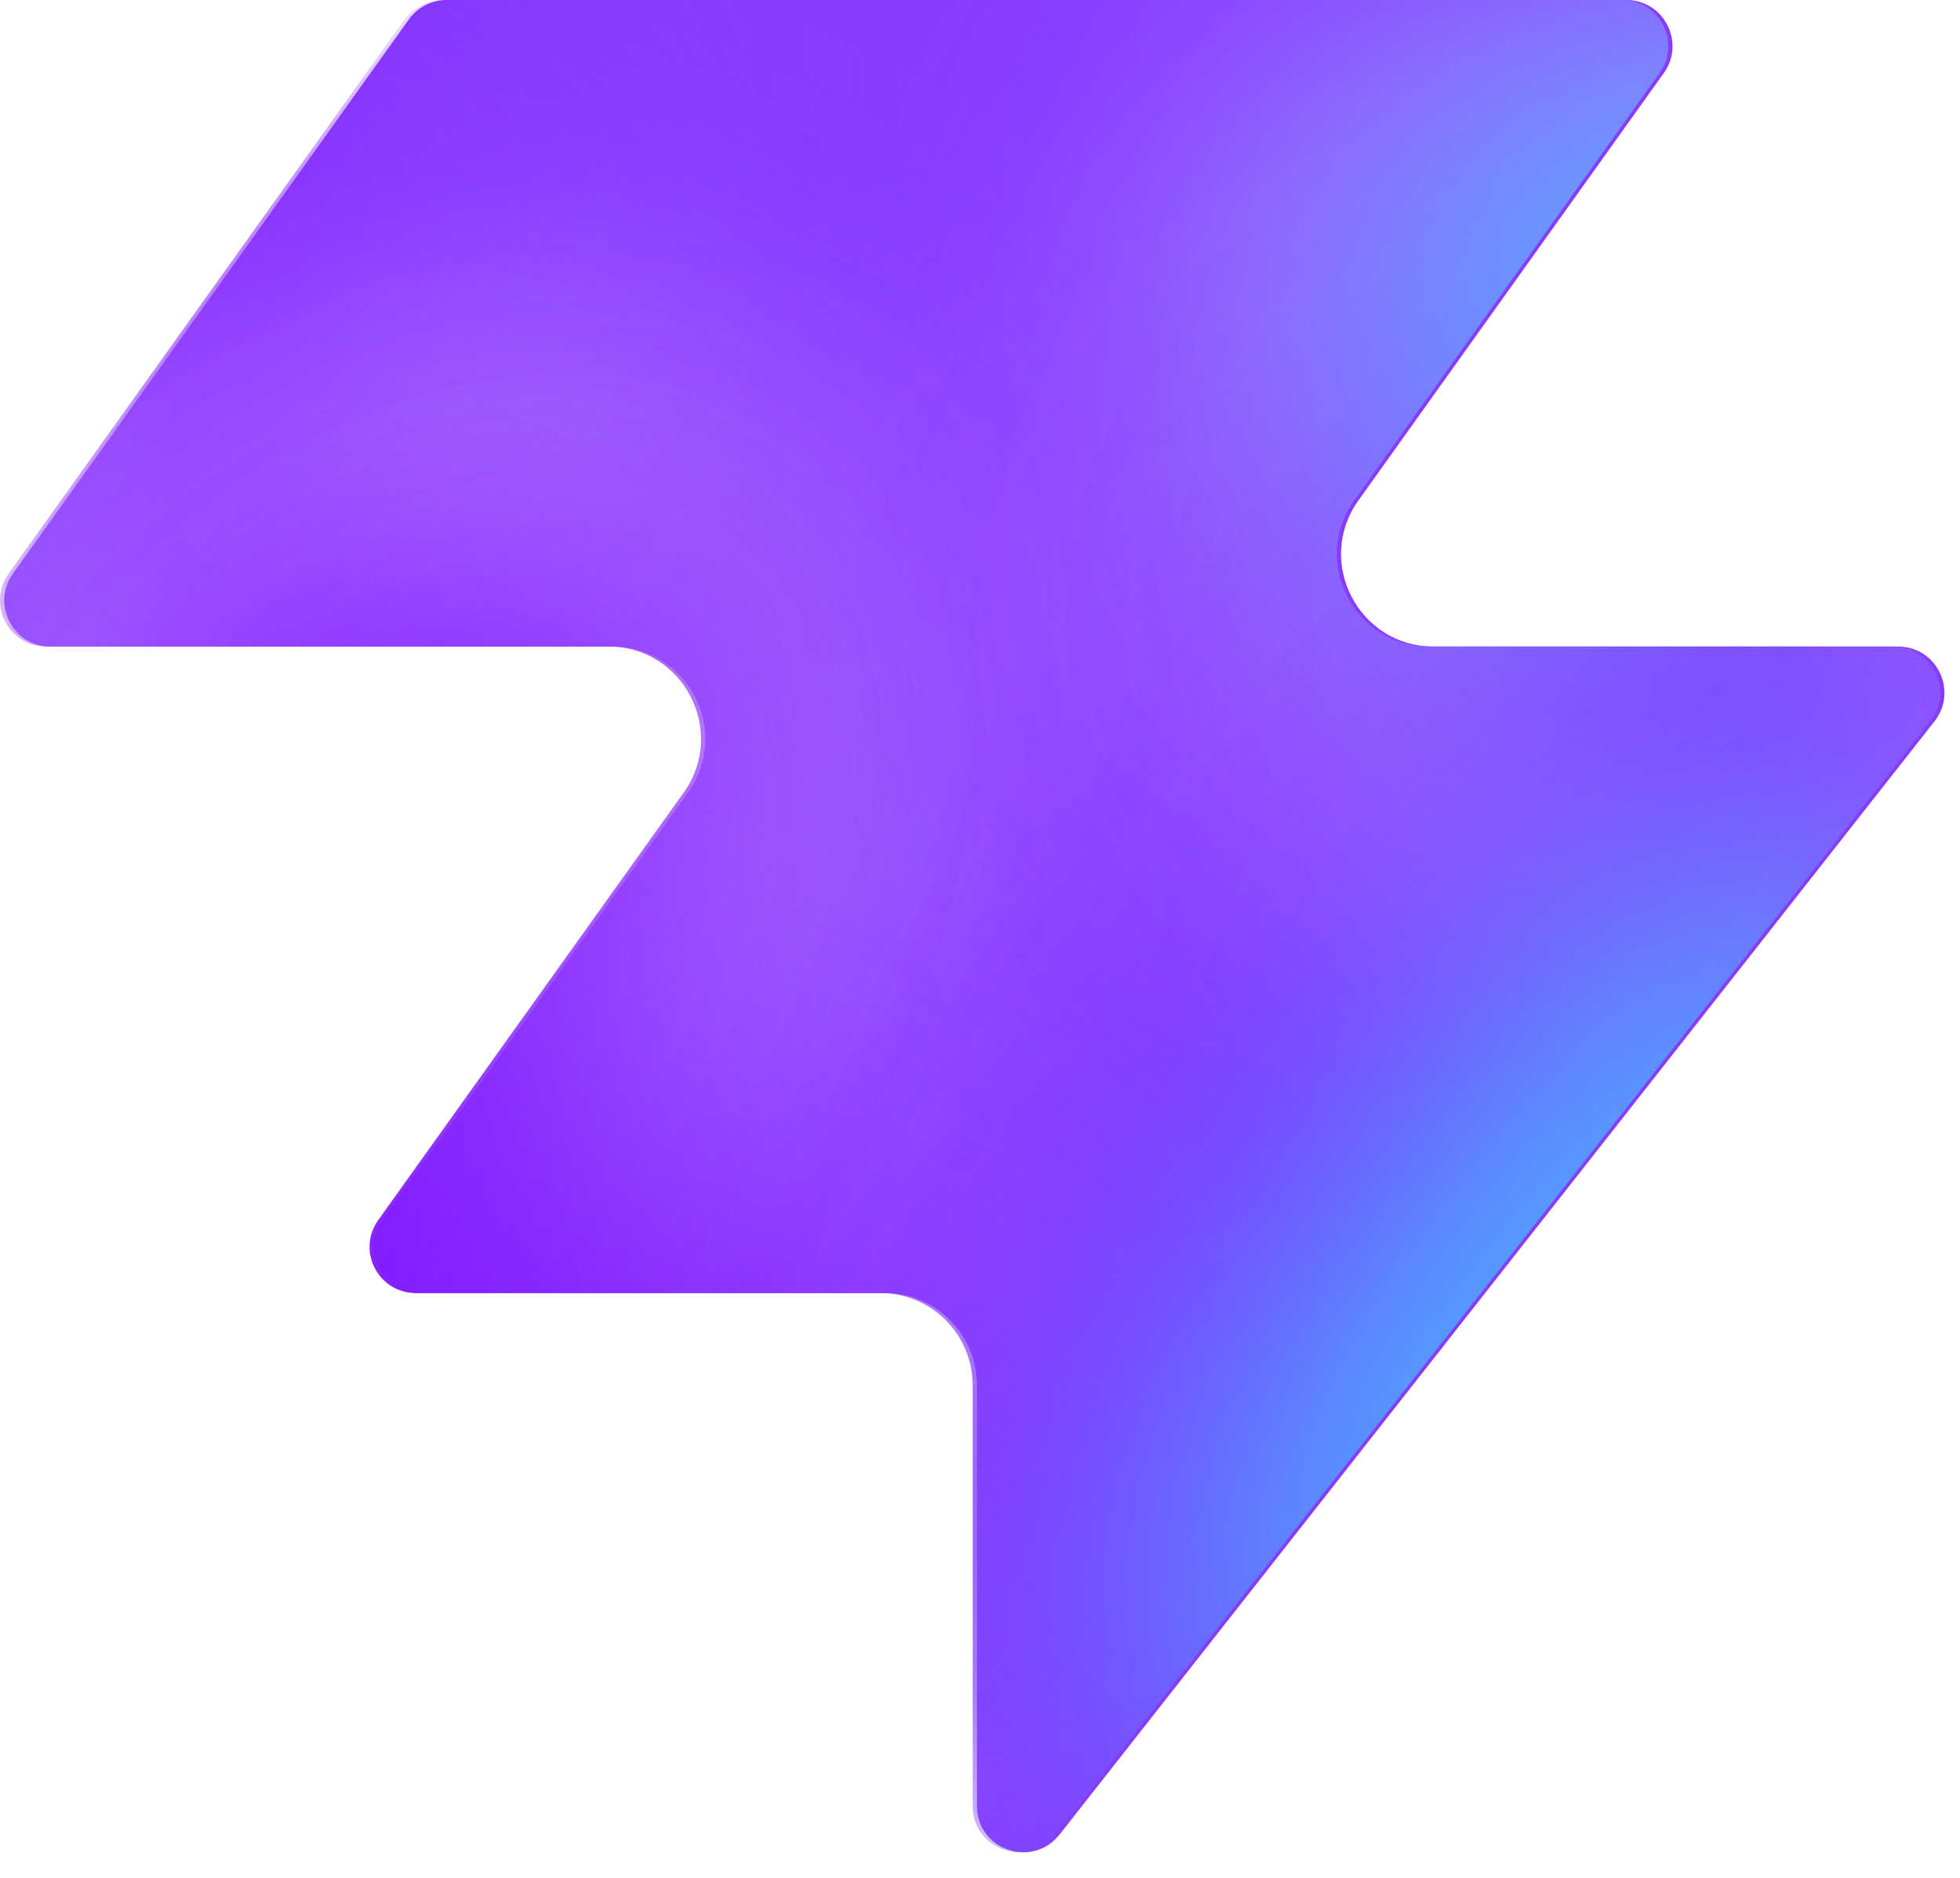
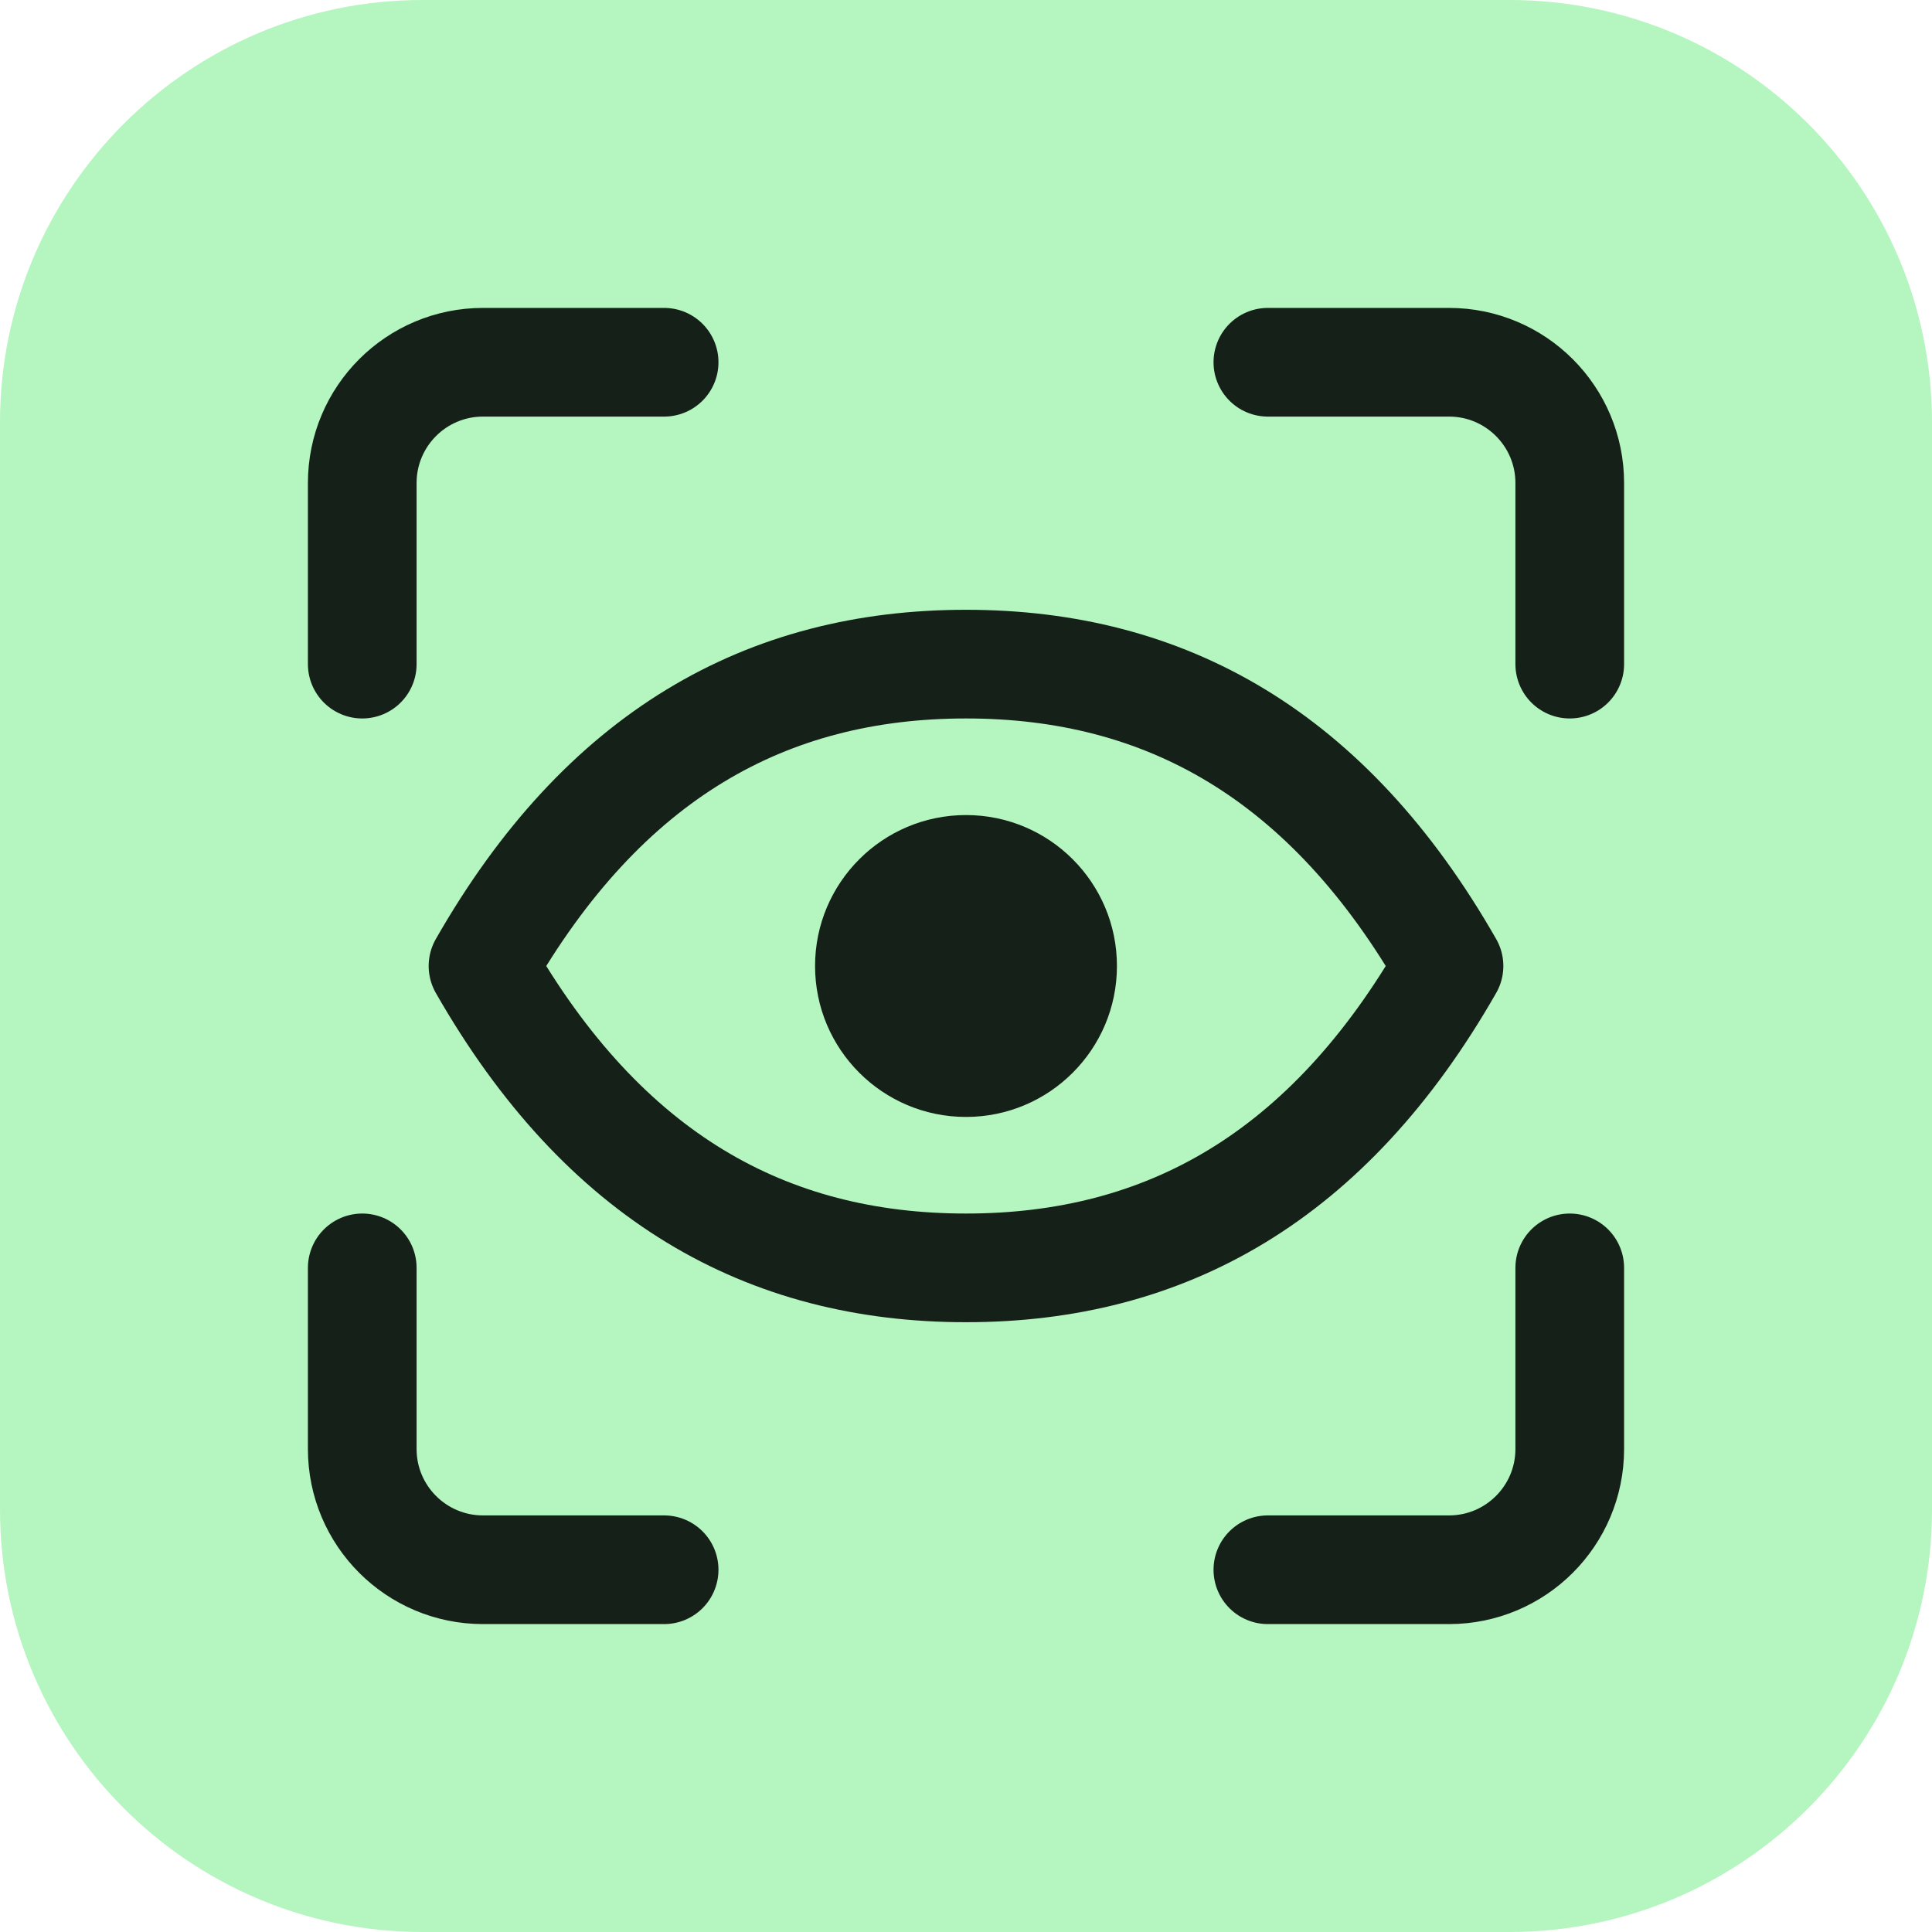
- <svg xmlns="http://www.w3.org/2000/svg" width="48" height="46" fill="none" viewBox="0 0 48 46">
-   <path fill="#863bff" d="M25.946 44.938c-.664.845-2.021.375-2.021-.698V33.937a2.26 2.26 0 0 0-2.262-2.262H10.287c-.92 0-1.456-1.04-.92-1.788l7.48-10.471c1.07-1.497 0-3.578-1.842-3.578H1.237c-.92 0-1.456-1.04-.92-1.788L10.013.474c.214-.297.556-.474.92-.474h28.894c.92 0 1.456 1.04.92 1.788l-7.48 10.471c-1.07 1.498 0 3.579 1.842 3.579h11.377c.943 0 1.473 1.088.89 1.83L25.947 44.94z" style="fill:#863bff;fill:color(display-p3 .525 .23 1);fill-opacity:1" />
-   <mask id="a" width="48" height="46" x="0" y="0" maskUnits="userSpaceOnUse" style="mask-type:alpha">
-     <path fill="#000" d="M25.842 44.938c-.664.844-2.021.375-2.021-.698V33.937a2.26 2.26 0 0 0-2.262-2.262H10.183c-.92 0-1.456-1.04-.92-1.788l7.48-10.471c1.07-1.498 0-3.579-1.842-3.579H1.133c-.92 0-1.456-1.04-.92-1.787L9.91.473c.214-.297.556-.474.92-.474h28.894c.92 0 1.456 1.04.92 1.788l-7.48 10.471c-1.07 1.498 0 3.578 1.842 3.578h11.377c.943 0 1.473 1.088.89 1.832L25.843 44.94z" style="fill:#000;fill-opacity:1" />
-   </mask>
-   <g mask="url(#a)">
-     <g filter="url(#b)">
-       <ellipse cx="5.508" cy="14.704" fill="#ede6ff" rx="5.508" ry="14.704" style="fill:#ede6ff;fill:color(display-p3 .927 .903 1);fill-opacity:1" transform="matrix(.00324 1 1 -.00324 -4.47 31.516)" />
-     </g>
-     <g filter="url(#c)">
-       <ellipse cx="10.399" cy="29.851" fill="#ede6ff" rx="10.399" ry="29.851" style="fill:#ede6ff;fill:color(display-p3 .927 .903 1);fill-opacity:1" transform="matrix(.00324 1 1 -.00324 -39.328 7.883)" />
-     </g>
-     <g filter="url(#d)">
-       <ellipse cx="5.508" cy="30.487" fill="#7e14ff" rx="5.508" ry="30.487" style="fill:#7e14ff;fill:color(display-p3 .492 .077 1);fill-opacity:1" transform="rotate(89.814 -25.913 -14.639)scale(1 -1)" />
-     </g>
-     <g filter="url(#e)">
-       <ellipse cx="5.508" cy="30.599" fill="#7e14ff" rx="5.508" ry="30.599" style="fill:#7e14ff;fill:color(display-p3 .492 .077 1);fill-opacity:1" transform="rotate(89.814 -32.644 -3.334)scale(1 -1)" />
-     </g>
-     <g filter="url(#f)">
-       <ellipse cx="5.508" cy="30.599" fill="#7e14ff" rx="5.508" ry="30.599" style="fill:#7e14ff;fill:color(display-p3 .492 .077 1);fill-opacity:1" transform="matrix(.00324 1 1 -.00324 -34.34 30.47)" />
-     </g>
-     <g filter="url(#g)">
-       <ellipse cx="14.072" cy="22.078" fill="#ede6ff" rx="14.072" ry="22.078" style="fill:#ede6ff;fill:color(display-p3 .927 .903 1);fill-opacity:1" transform="rotate(93.35 24.506 48.493)scale(-1 1)" />
-     </g>
-     <g filter="url(#h)">
-       <ellipse cx="3.47" cy="21.501" fill="#7e14ff" rx="3.47" ry="21.501" style="fill:#7e14ff;fill:color(display-p3 .492 .077 1);fill-opacity:1" transform="rotate(89.009 28.708 47.59)scale(-1 1)" />
-     </g>
-     <g filter="url(#i)">
-       <ellipse cx="3.47" cy="21.501" fill="#7e14ff" rx="3.47" ry="21.501" style="fill:#7e14ff;fill:color(display-p3 .492 .077 1);fill-opacity:1" transform="rotate(89.009 28.708 47.59)scale(-1 1)" />
-     </g>
-     <g filter="url(#j)">
-       <ellipse cx=".387" cy="8.972" fill="#7e14ff" rx="4.407" ry="29.108" style="fill:#7e14ff;fill:color(display-p3 .492 .077 1);fill-opacity:1" transform="rotate(39.51 .387 8.972)" />
-     </g>
-     <g filter="url(#k)">
-       <ellipse cx="47.523" cy="-6.092" fill="#7e14ff" rx="4.407" ry="29.108" style="fill:#7e14ff;fill:color(display-p3 .492 .077 1);fill-opacity:1" transform="rotate(37.892 47.523 -6.092)" />
-     </g>
-     <g filter="url(#l)">
-       <ellipse cx="41.412" cy="6.333" fill="#47bfff" rx="5.971" ry="9.665" style="fill:#47bfff;fill:color(display-p3 .28 .748 1);fill-opacity:1" transform="rotate(37.892 41.412 6.333)" />
-     </g>
-     <g filter="url(#m)">
-       <ellipse cx="-1.879" cy="38.332" fill="#7e14ff" rx="4.407" ry="29.108" style="fill:#7e14ff;fill:color(display-p3 .492 .077 1);fill-opacity:1" transform="rotate(37.892 -1.88 38.332)" />
-     </g>
-     <g filter="url(#n)">
-       <ellipse cx="-1.879" cy="38.332" fill="#7e14ff" rx="4.407" ry="29.108" style="fill:#7e14ff;fill:color(display-p3 .492 .077 1);fill-opacity:1" transform="rotate(37.892 -1.88 38.332)" />
-     </g>
-     <g filter="url(#o)">
-       <ellipse cx="35.651" cy="29.907" fill="#7e14ff" rx="4.407" ry="29.108" style="fill:#7e14ff;fill:color(display-p3 .492 .077 1);fill-opacity:1" transform="rotate(37.892 35.651 29.907)" />
-     </g>
-     <g filter="url(#p)">
-       <ellipse cx="38.418" cy="32.4" fill="#47bfff" rx="5.971" ry="15.297" style="fill:#47bfff;fill:color(display-p3 .28 .748 1);fill-opacity:1" transform="rotate(37.892 38.418 32.4)" />
-     </g>
+ <svg xmlns="http://www.w3.org/2000/svg" viewBox="0 0 32 32" role="img" aria-labelledby="title">
+   <rect width="32" height="32" rx="7" fill="#b5f5bf" />
+   <g fill="none" stroke="#152019" stroke-width="1.8" stroke-linecap="round" stroke-linejoin="round">
+     <path d="M11 6H8a2 2 0 0 0-2 2v3M21 6h3a2 2 0 0 1 2 2v3M26 21v3a2 2 0 0 1-2 2h-3M11 26H8a2 2 0 0 1-2-2v-3" />
+     <path d="M8 16c2-3.5 4.7-5 8-5s6 1.5 8 5c-2 3.5-4.7 5-8 5s-6-1.5-8-5Z" />
  </g>
-   <defs>
-     <filter id="b" width="60.045" height="41.654" x="-19.77" y="16.149" color-interpolation-filters="sRGB" filterUnits="userSpaceOnUse">
-       <feFlood flood-opacity="0" result="BackgroundImageFix" />
-       <feBlend in="SourceGraphic" in2="BackgroundImageFix" result="shape" />
-       <feGaussianBlur result="effect1_foregroundBlur_2002_17158" stdDeviation="7.659" />
-     </filter>
-     <filter id="c" width="90.34" height="51.437" x="-54.613" y="-7.533" color-interpolation-filters="sRGB" filterUnits="userSpaceOnUse">
-       <feFlood flood-opacity="0" result="BackgroundImageFix" />
-       <feBlend in="SourceGraphic" in2="BackgroundImageFix" result="shape" />
-       <feGaussianBlur result="effect1_foregroundBlur_2002_17158" stdDeviation="7.659" />
-     </filter>
-     <filter id="d" width="79.355" height="29.4" x="-49.64" y="2.03" color-interpolation-filters="sRGB" filterUnits="userSpaceOnUse">
-       <feFlood flood-opacity="0" result="BackgroundImageFix" />
-       <feBlend in="SourceGraphic" in2="BackgroundImageFix" result="shape" />
-       <feGaussianBlur result="effect1_foregroundBlur_2002_17158" stdDeviation="4.596" />
-     </filter>
-     <filter id="e" width="79.579" height="29.4" x="-45.045" y="20.029" color-interpolation-filters="sRGB" filterUnits="userSpaceOnUse">
-       <feFlood flood-opacity="0" result="BackgroundImageFix" />
-       <feBlend in="SourceGraphic" in2="BackgroundImageFix" result="shape" />
-       <feGaussianBlur result="effect1_foregroundBlur_2002_17158" stdDeviation="4.596" />
-     </filter>
-     <filter id="f" width="79.579" height="29.4" x="-43.513" y="21.178" color-interpolation-filters="sRGB" filterUnits="userSpaceOnUse">
-       <feFlood flood-opacity="0" result="BackgroundImageFix" />
-       <feBlend in="SourceGraphic" in2="BackgroundImageFix" result="shape" />
-       <feGaussianBlur result="effect1_foregroundBlur_2002_17158" stdDeviation="4.596" />
-     </filter>
-     <filter id="g" width="74.749" height="58.852" x="15.756" y="-17.901" color-interpolation-filters="sRGB" filterUnits="userSpaceOnUse">
-       <feFlood flood-opacity="0" result="BackgroundImageFix" />
-       <feBlend in="SourceGraphic" in2="BackgroundImageFix" result="shape" />
-       <feGaussianBlur result="effect1_foregroundBlur_2002_17158" stdDeviation="7.659" />
-     </filter>
-     <filter id="h" width="61.377" height="25.362" x="23.548" y="2.284" color-interpolation-filters="sRGB" filterUnits="userSpaceOnUse">
-       <feFlood flood-opacity="0" result="BackgroundImageFix" />
-       <feBlend in="SourceGraphic" in2="BackgroundImageFix" result="shape" />
-       <feGaussianBlur result="effect1_foregroundBlur_2002_17158" stdDeviation="4.596" />
-     </filter>
-     <filter id="i" width="61.377" height="25.362" x="23.548" y="2.284" color-interpolation-filters="sRGB" filterUnits="userSpaceOnUse">
-       <feFlood flood-opacity="0" result="BackgroundImageFix" />
-       <feBlend in="SourceGraphic" in2="BackgroundImageFix" result="shape" />
-       <feGaussianBlur result="effect1_foregroundBlur_2002_17158" stdDeviation="4.596" />
-     </filter>
-     <filter id="j" width="56.045" height="63.649" x="-27.636" y="-22.853" color-interpolation-filters="sRGB" filterUnits="userSpaceOnUse">
-       <feFlood flood-opacity="0" result="BackgroundImageFix" />
-       <feBlend in="SourceGraphic" in2="BackgroundImageFix" result="shape" />
-       <feGaussianBlur result="effect1_foregroundBlur_2002_17158" stdDeviation="4.596" />
-     </filter>
-     <filter id="k" width="54.814" height="64.646" x="20.116" y="-38.415" color-interpolation-filters="sRGB" filterUnits="userSpaceOnUse">
-       <feFlood flood-opacity="0" result="BackgroundImageFix" />
-       <feBlend in="SourceGraphic" in2="BackgroundImageFix" result="shape" />
-       <feGaussianBlur result="effect1_foregroundBlur_2002_17158" stdDeviation="4.596" />
-     </filter>
-     <filter id="l" width="33.541" height="35.313" x="24.641" y="-11.323" color-interpolation-filters="sRGB" filterUnits="userSpaceOnUse">
-       <feFlood flood-opacity="0" result="BackgroundImageFix" />
-       <feBlend in="SourceGraphic" in2="BackgroundImageFix" result="shape" />
-       <feGaussianBlur result="effect1_foregroundBlur_2002_17158" stdDeviation="4.596" />
-     </filter>
-     <filter id="m" width="54.814" height="64.646" x="-29.286" y="6.009" color-interpolation-filters="sRGB" filterUnits="userSpaceOnUse">
-       <feFlood flood-opacity="0" result="BackgroundImageFix" />
-       <feBlend in="SourceGraphic" in2="BackgroundImageFix" result="shape" />
-       <feGaussianBlur result="effect1_foregroundBlur_2002_17158" stdDeviation="4.596" />
-     </filter>
-     <filter id="n" width="54.814" height="64.646" x="-29.286" y="6.009" color-interpolation-filters="sRGB" filterUnits="userSpaceOnUse">
-       <feFlood flood-opacity="0" result="BackgroundImageFix" />
-       <feBlend in="SourceGraphic" in2="BackgroundImageFix" result="shape" />
-       <feGaussianBlur result="effect1_foregroundBlur_2002_17158" stdDeviation="4.596" />
-     </filter>
-     <filter id="o" width="54.814" height="64.646" x="8.244" y="-2.416" color-interpolation-filters="sRGB" filterUnits="userSpaceOnUse">
-       <feFlood flood-opacity="0" result="BackgroundImageFix" />
-       <feBlend in="SourceGraphic" in2="BackgroundImageFix" result="shape" />
-       <feGaussianBlur result="effect1_foregroundBlur_2002_17158" stdDeviation="4.596" />
-     </filter>
-     <filter id="p" width="39.409" height="43.623" x="18.713" y="10.588" color-interpolation-filters="sRGB" filterUnits="userSpaceOnUse">
-       <feFlood flood-opacity="0" result="BackgroundImageFix" />
-       <feBlend in="SourceGraphic" in2="BackgroundImageFix" result="shape" />
-       <feGaussianBlur result="effect1_foregroundBlur_2002_17158" stdDeviation="4.596" />
-     </filter>
-   </defs>
+   <circle cx="16" cy="16" r="2.5" fill="#152019" />
</svg>
